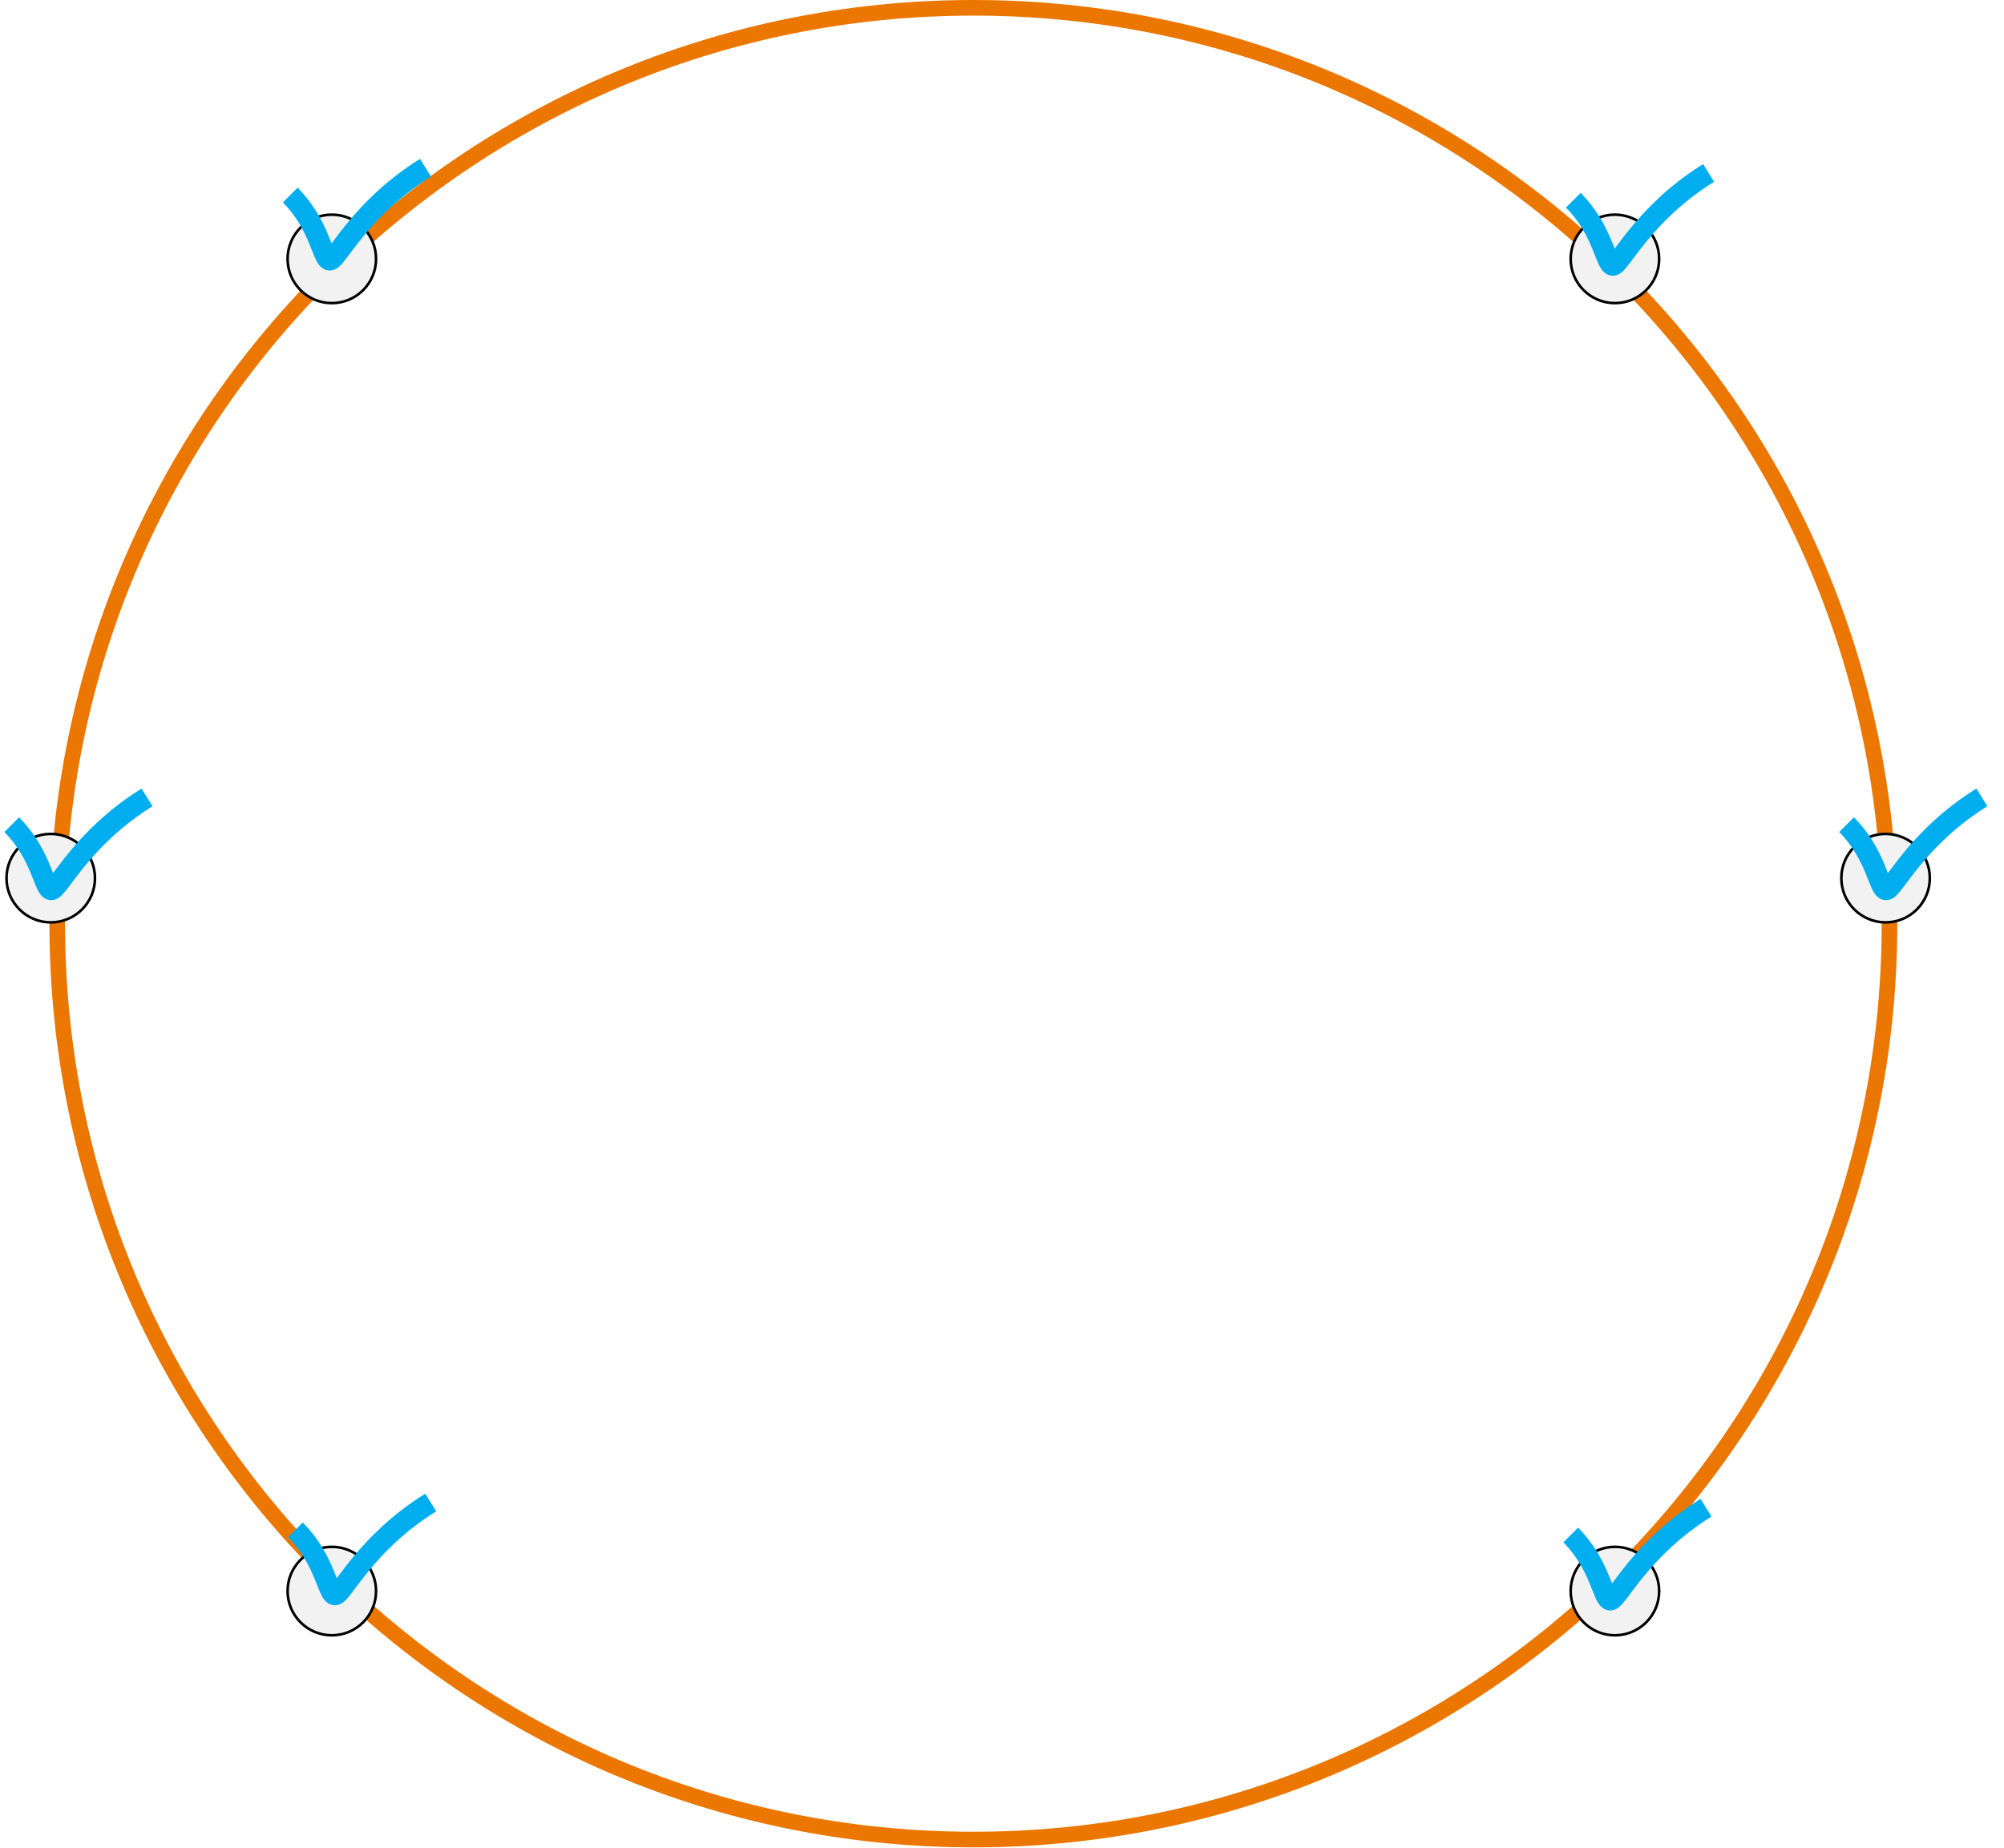
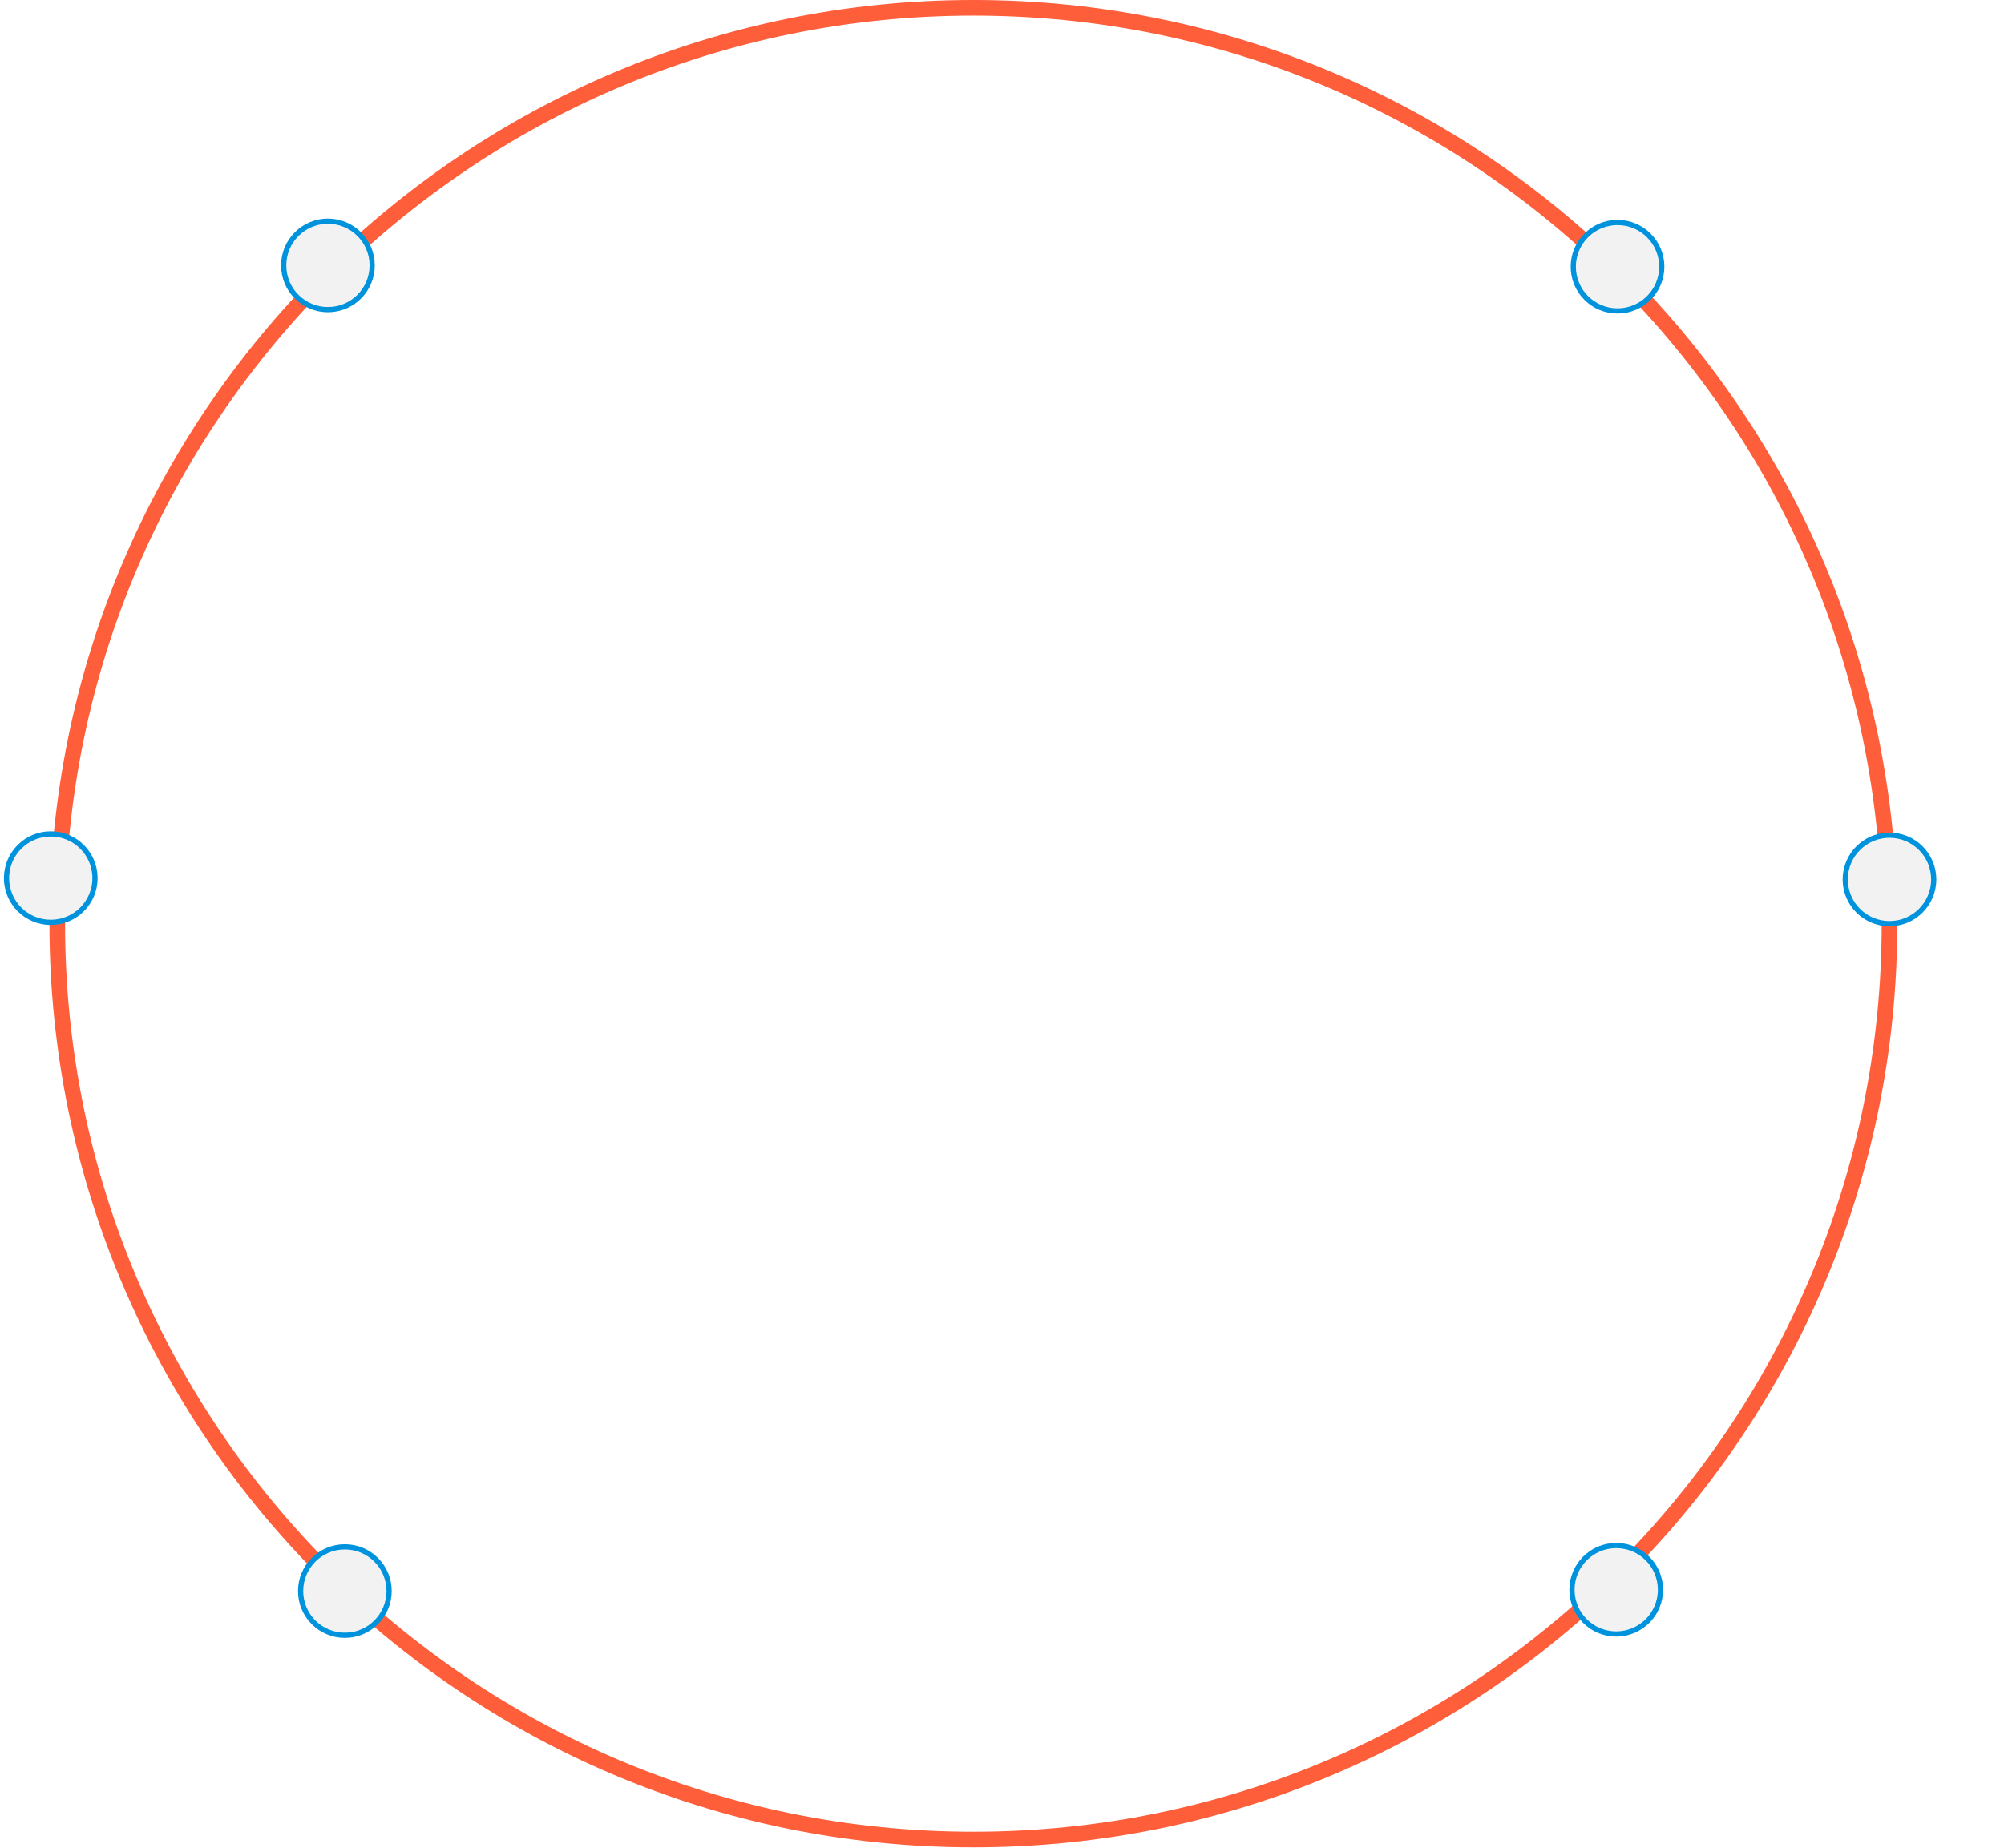
<svg xmlns="http://www.w3.org/2000/svg" width="770" height="710" viewBox="0 0 770 710" fill="none">
-   <circle cx="374" cy="355" r="352" stroke="#EB7700" stroke-width="6" />
-   <circle cx="127.5" cy="99.5" r="17" fill="#F2F2F2" stroke="black" />
-   <circle cx="620.5" cy="99.5" r="17" fill="#F2F2F2" stroke="black" />
-   <circle cx="724.5" cy="337.5" r="17" fill="#F2F2F2" stroke="black" />
-   <circle cx="19.5" cy="337.5" r="17" fill="#F2F2F2" stroke="black" />
-   <circle cx="620.5" cy="611.5" r="17" fill="#F2F2F2" stroke="black" />
-   <circle cx="127.5" cy="611.5" r="17" fill="#F2F2F2" stroke="black" />
-   <path d="M761.506 306.46C736.146 322.242 727.506 341.976 724.719 341.976C721.933 341.976 721.006 328.46 709.506 316.96" stroke="#00AEEF" stroke-width="8" />
-   <path d="M655.506 579.46C630.146 595.242 621.506 614.976 618.719 614.976C615.933 614.976 615.006 601.46 603.506 589.96" stroke="#00AEEF" stroke-width="8" />
-   <path d="M56.506 306.46C31.146 322.242 22.506 341.976 19.719 341.976C16.933 341.976 16.006 328.46 4.506 316.96" stroke="#00AEEF" stroke-width="8" />
-   <path d="M163.506 64.46C138.146 80.242 129.506 99.976 126.719 99.976C123.933 99.976 123.006 86.46 111.506 74.96" stroke="#00AEEF" stroke-width="8" />
-   <path d="M165.506 577.46C140.146 593.242 131.506 612.976 128.719 612.976C125.933 612.976 125.006 599.46 113.506 587.96" stroke="#00AEEF" stroke-width="8" />
-   <path d="M656.506 66.46C631.146 82.242 622.506 101.976 619.719 101.976C616.933 101.976 616.006 88.46 604.506 76.96" stroke="#00AEEF" stroke-width="8" />
+   <path d="M374 707C568.404 707 726 549.404 726 355C726 160.596 568.404 3 374 3C179.596 3 22 160.596 22 355C22 549.404 179.596 707 374 707Z" stroke="#FF5E3A" stroke-width="6" />
+   <path d="M126 119C135.389 119 143 111.389 143 102C143 92.611 135.389 85 126 85C116.611 85 109 92.611 109 102C109 111.389 116.611 119 126 119Z" fill="#F2F2F2" stroke="#0093DD" stroke-width="2" />
+   <path d="M621.5 119.5C630.889 119.5 638.5 111.889 638.5 102.5C638.5 93.111 630.889 85.5 621.5 85.5C612.111 85.5 604.5 93.111 604.5 102.5C604.5 111.889 612.111 119.5 621.5 119.5Z" fill="#F2F2F2" stroke="#0093DD" stroke-width="2" />
+   <path d="M726 355C735.389 355 743 347.389 743 338C743 328.611 735.389 321 726 321C716.611 321 709 328.611 709 338C709 347.389 716.611 355 726 355Z" fill="#F2F2F2" stroke="#0093DD" stroke-width="2" />
+   <path d="M19.5 354.5C28.889 354.5 36.5 346.889 36.5 337.5C36.5 328.111 28.889 320.5 19.5 320.5C10.111 320.5 2.5 328.111 2.5 337.5C2.5 346.889 10.111 354.5 19.5 354.5Z" fill="#F2F2F2" stroke="#0093DD" stroke-width="2" />
+   <path d="M621 628C630.389 628 638 620.389 638 611C638 601.611 630.389 594 621 594C611.611 594 604 601.611 604 611C604 620.389 611.611 628 621 628Z" fill="#F2F2F2" stroke="#0093DD" stroke-width="2" />
+   <path d="M132.5 628.5C141.889 628.5 149.5 620.889 149.5 611.5C149.5 602.111 141.889 594.5 132.5 594.5C123.111 594.5 115.5 602.111 115.5 611.5C115.5 620.889 123.111 628.5 132.5 628.5Z" fill="#F2F2F2" stroke="#0093DD" stroke-width="2" />
</svg>
